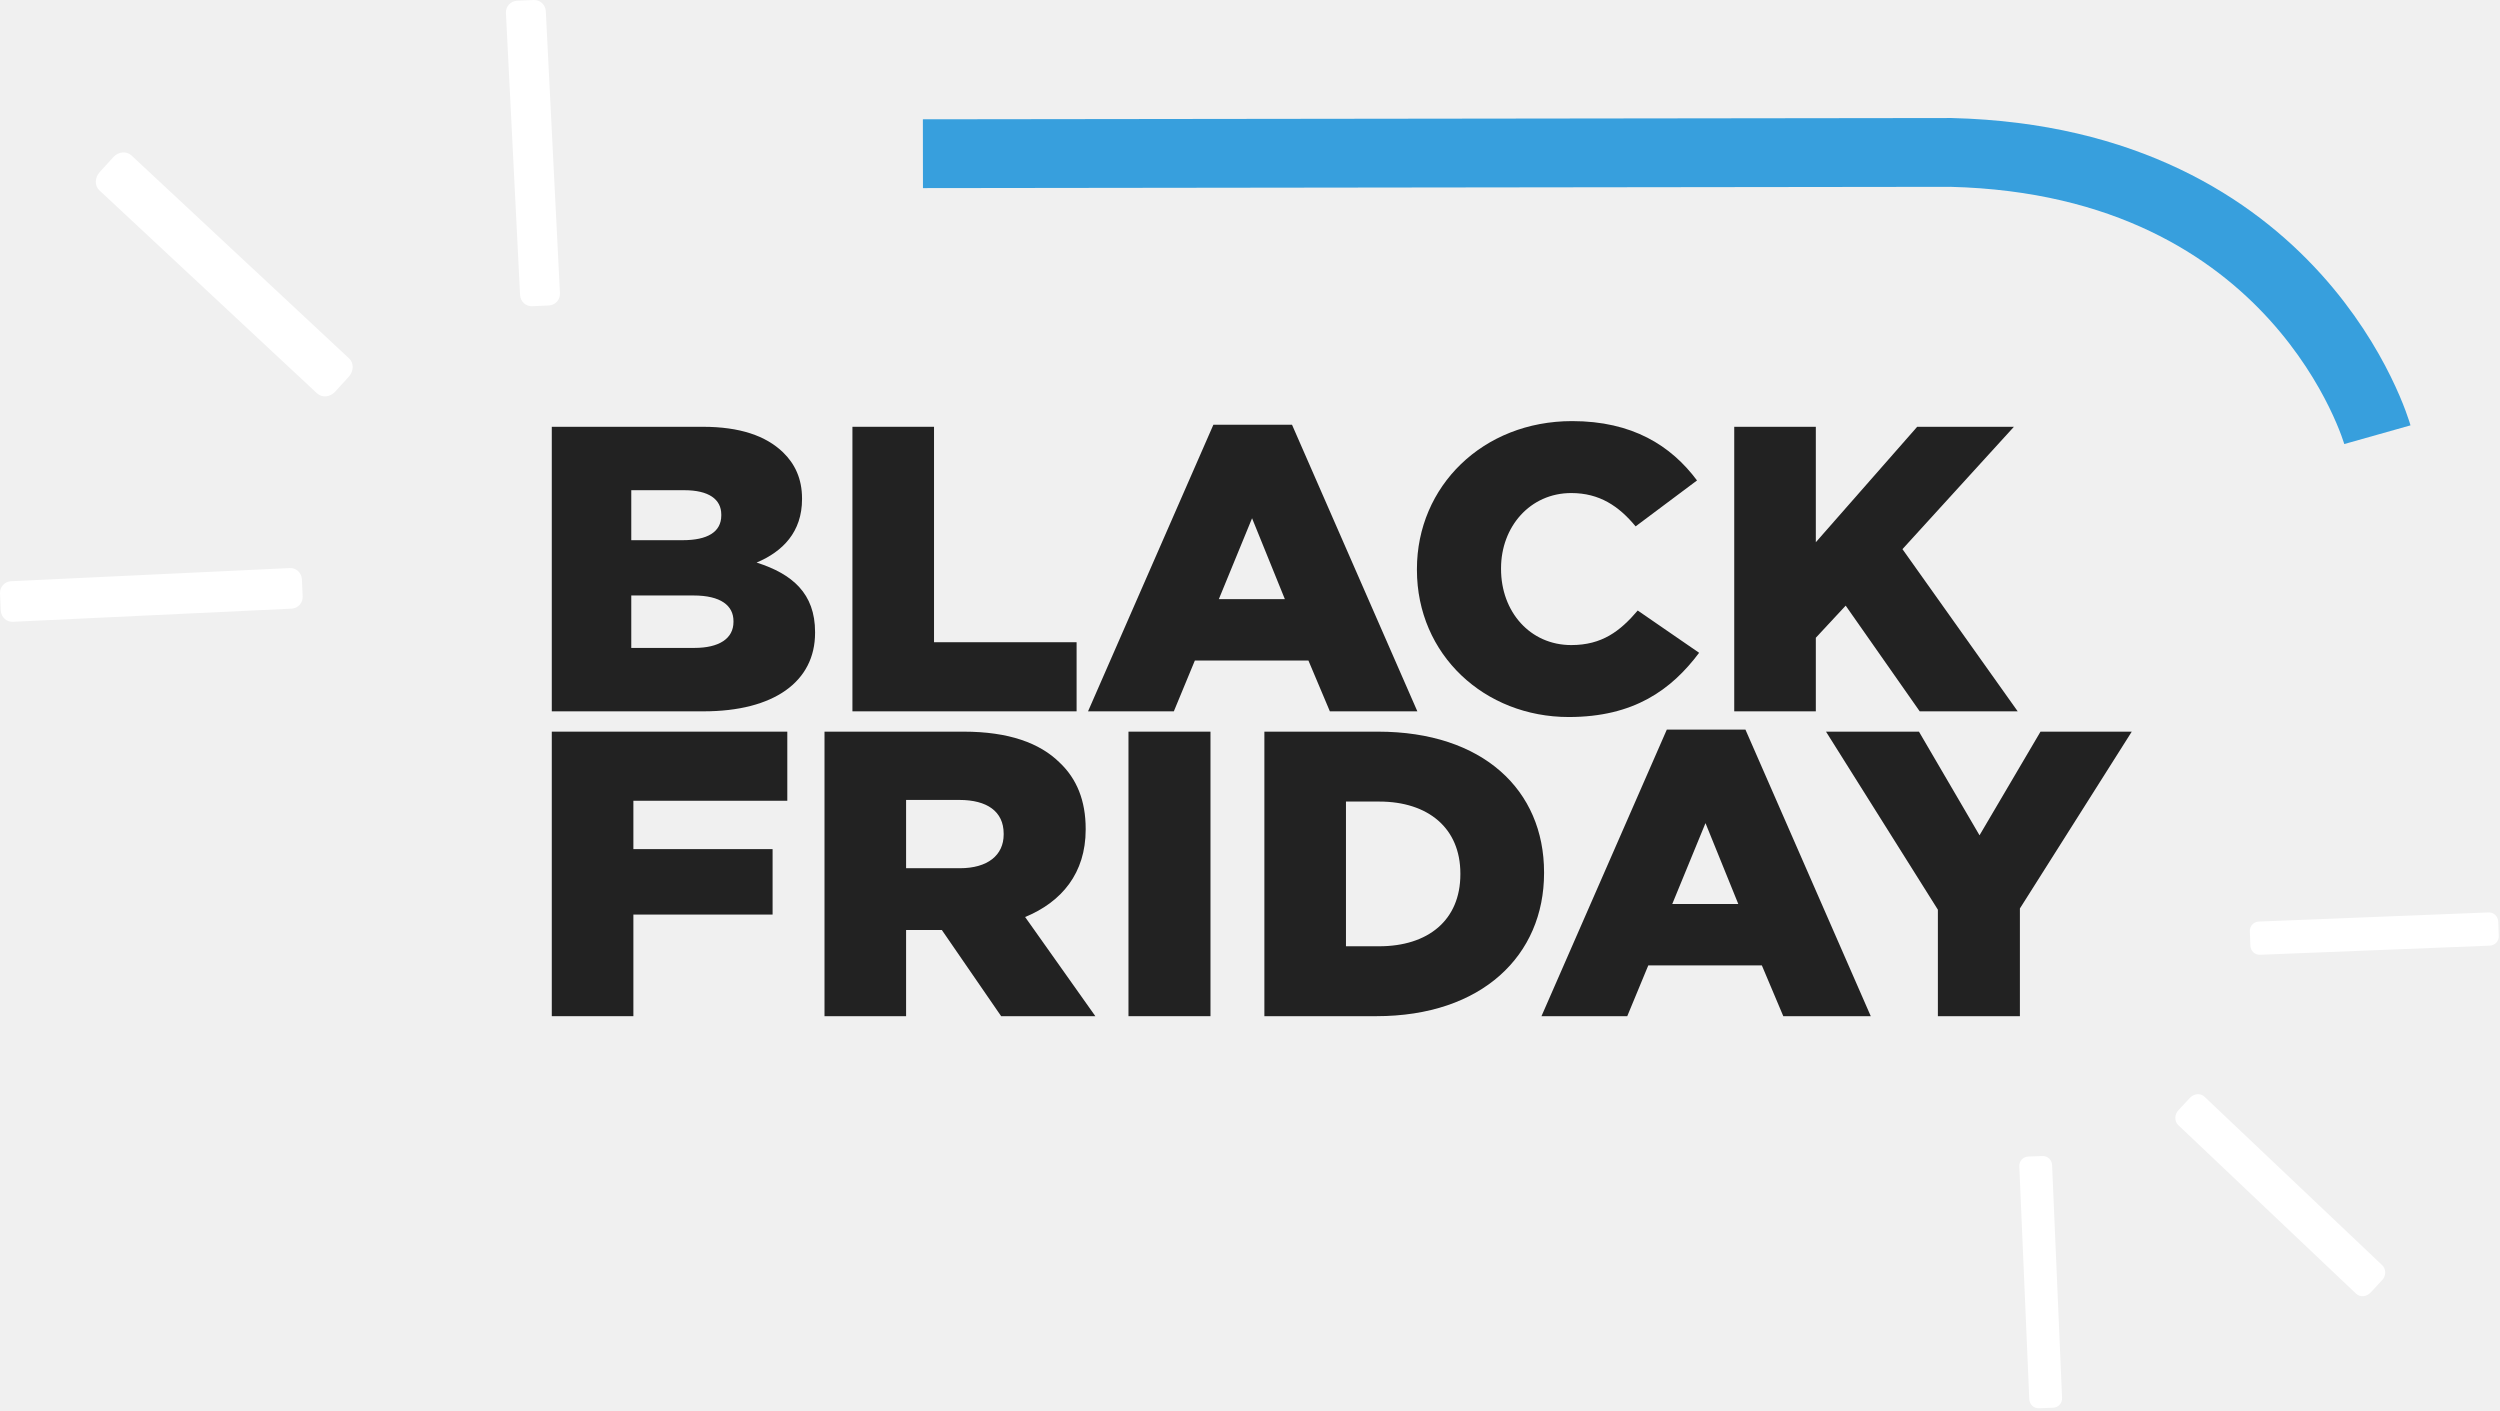
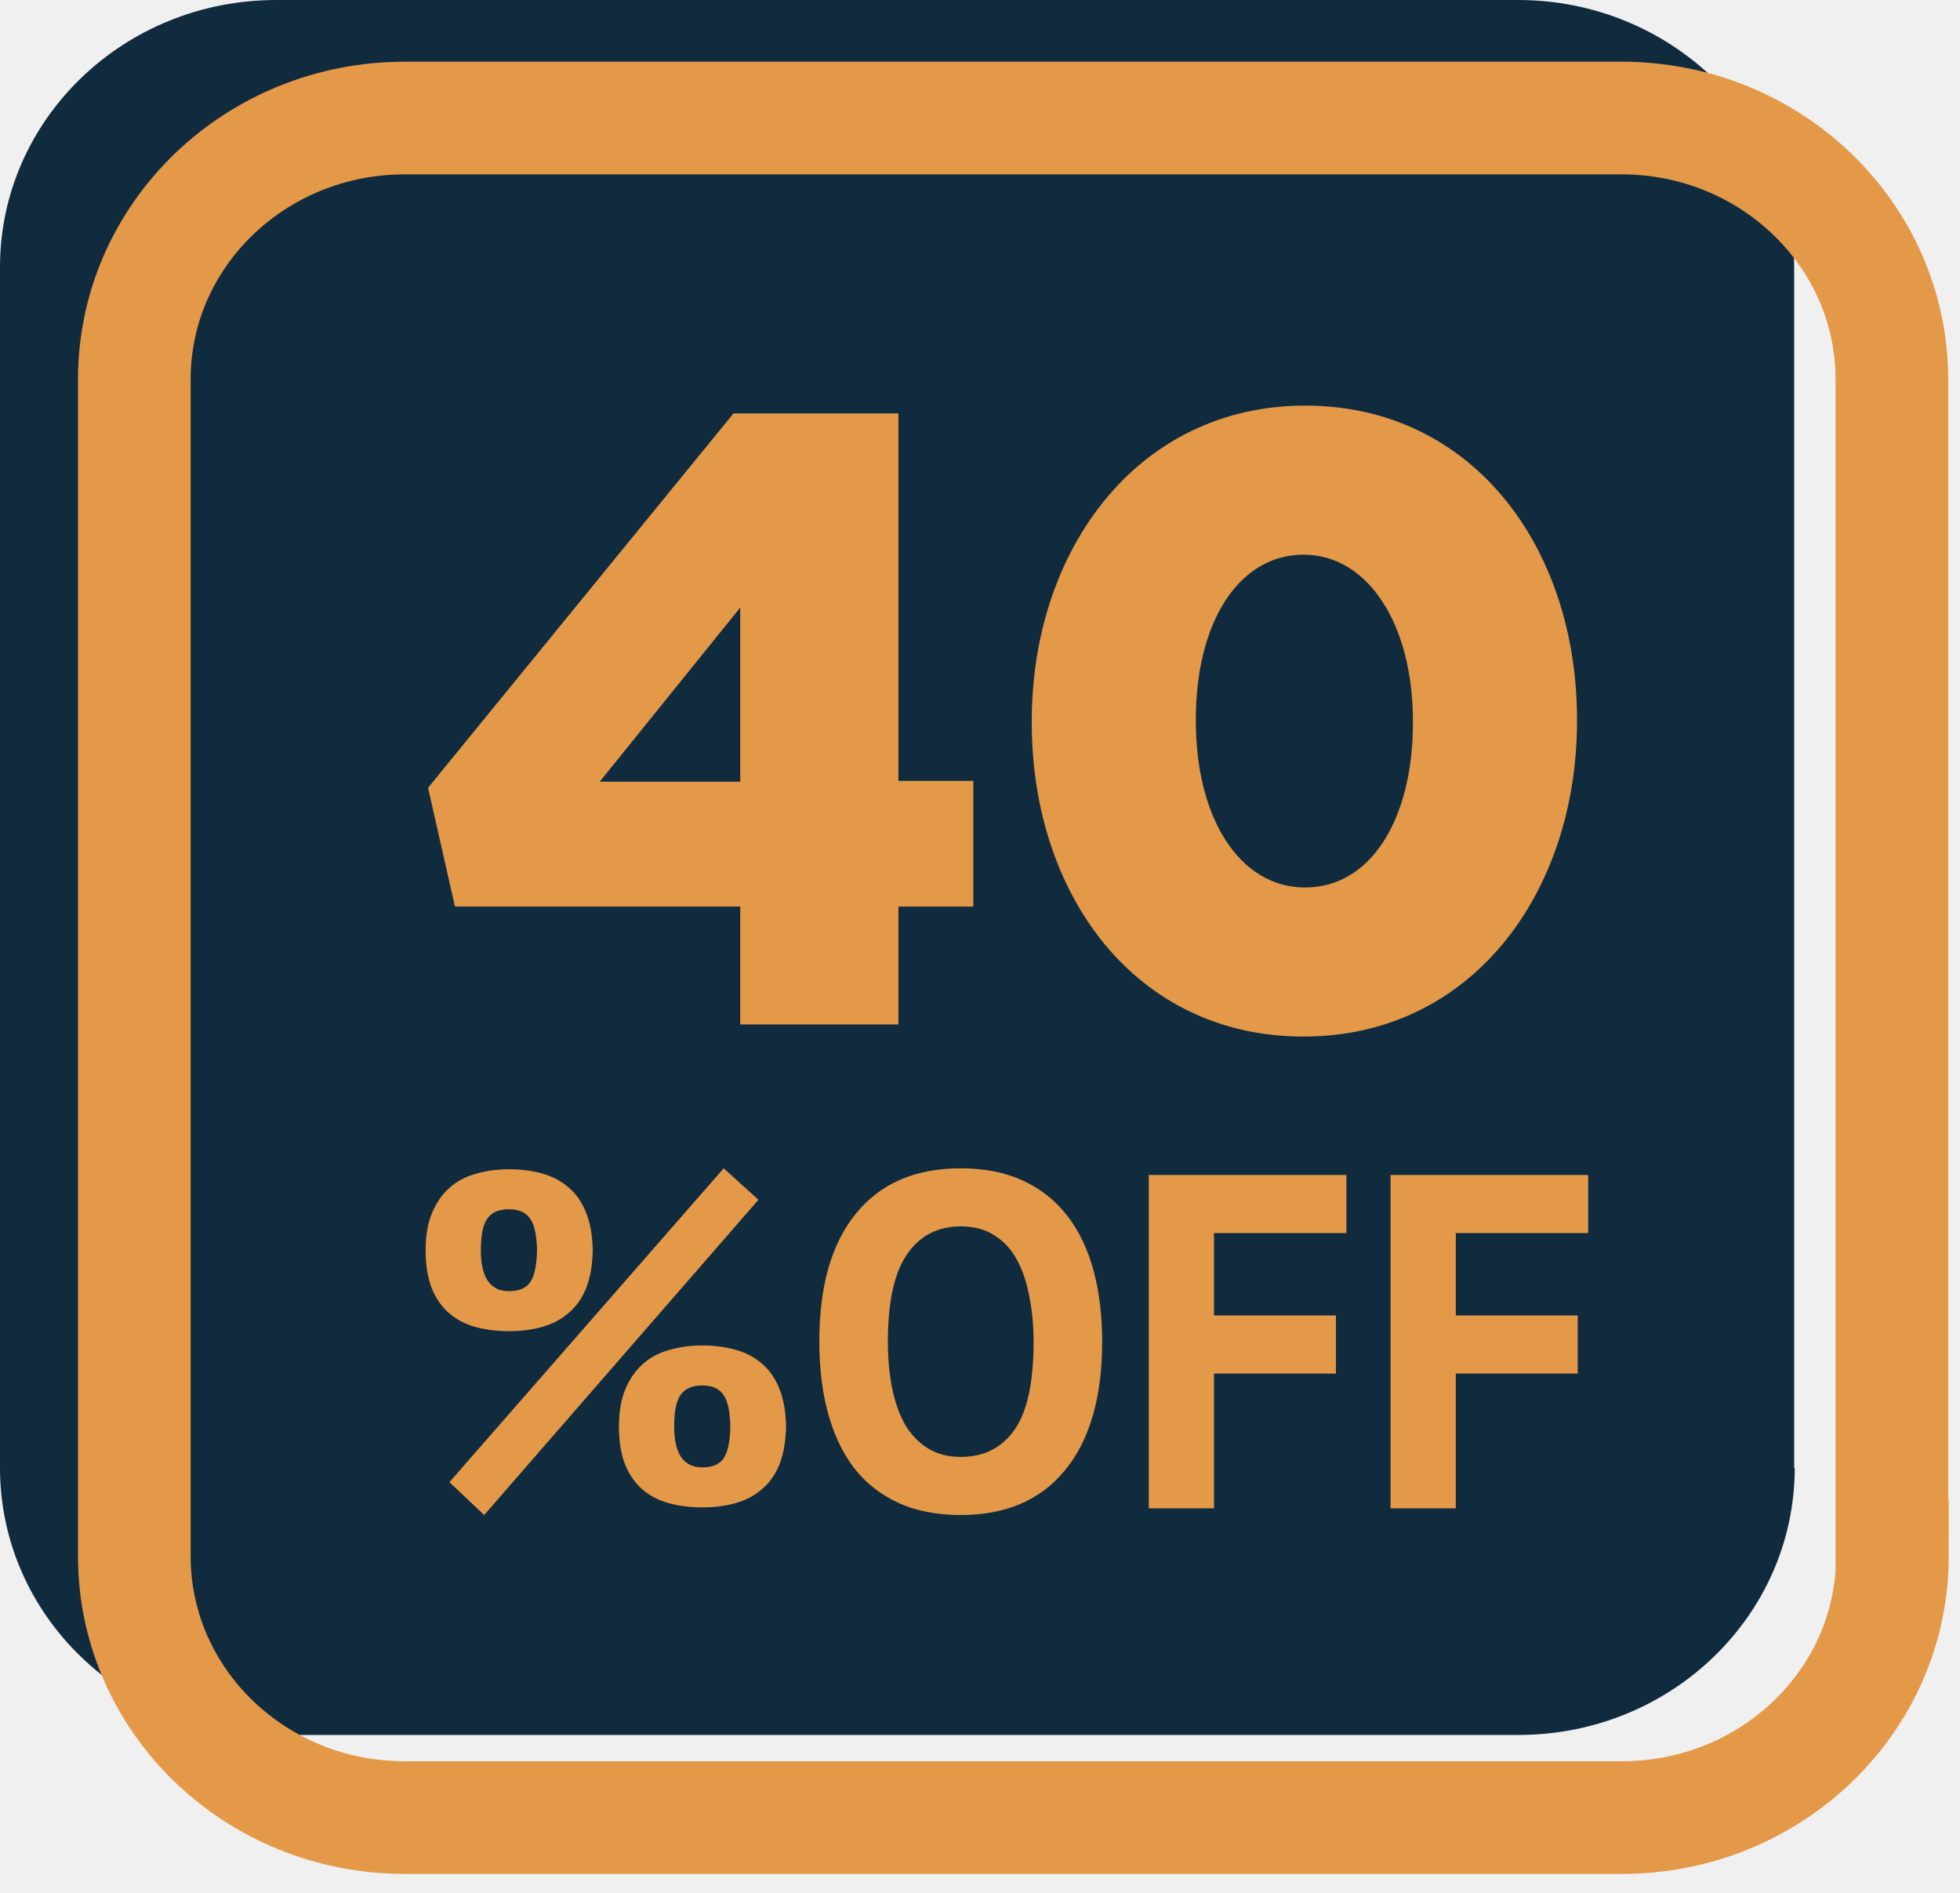
- <svg xmlns="http://www.w3.org/2000/svg" width="218" height="123" viewBox="0 0 218 123" fill="none">
-   <path d="M196.187 81.222C196.164 80.758 196.507 80.382 196.965 80.36L216.999 79.564C217.456 79.542 217.822 79.896 217.845 80.36L217.891 81.598C217.914 82.062 217.571 82.438 217.113 82.46L197.079 83.256C196.622 83.278 196.256 82.924 196.233 82.46L196.187 81.222Z" fill="white" />
-   <path d="M177.799 122.798C177.342 122.821 176.976 122.467 176.953 122.003L176.084 101.712C176.061 101.248 176.404 100.872 176.862 100.85L178.097 100.806C178.554 100.784 178.92 101.137 178.943 101.601L179.812 121.892C179.835 122.356 179.492 122.732 179.034 122.754L177.799 122.798Z" fill="white" />
-   <path d="M206.73 112.698C206.364 113.096 205.792 113.14 205.449 112.808L189.943 98.109C189.6 97.778 189.6 97.181 189.966 96.805L190.949 95.745C191.315 95.347 191.887 95.302 192.23 95.634L207.736 110.333C208.079 110.664 208.079 111.261 207.713 111.637L206.73 112.698Z" fill="white" />
-   <path d="M48.116 62.028H61.355C67.48 62.028 71.074 59.44 71.074 55.187V55.116C71.074 51.749 69.094 50.047 65.976 49.055C68.25 48.098 69.937 46.397 69.937 43.526V43.455C69.937 41.753 69.314 40.442 68.287 39.45C66.783 37.996 64.509 37.216 61.282 37.216H48.116V62.028ZM55.047 47.105V42.746H59.668C61.795 42.746 62.896 43.526 62.896 44.873V44.943C62.896 46.397 61.685 47.105 59.522 47.105H55.047ZM55.047 56.498V51.926H60.475C62.859 51.926 63.959 52.812 63.959 54.159V54.23C63.959 55.683 62.712 56.498 60.549 56.498H55.047Z" fill="#222222" />
-   <path d="M74.332 62.028H93.879V56.002H81.447V37.216H74.332V62.028Z" fill="#222222" />
-   <path d="M94.877 62.028H102.359L104.192 57.597H114.094L115.964 62.028H123.593L112.664 37.039H105.806L94.877 62.028ZM106.283 52.245L109.18 45.191L112.04 52.245H106.283Z" fill="#222222" />
-   <path d="M136.795 62.524C142.479 62.524 145.743 60.149 148.164 56.924L142.81 53.237C141.269 55.045 139.692 56.25 137.015 56.25C133.421 56.25 130.891 53.344 130.891 49.622V49.551C130.891 45.936 133.421 42.994 137.015 42.994C139.472 42.994 141.159 44.128 142.626 45.9L147.98 41.895C145.707 38.847 142.333 36.72 137.088 36.72C129.314 36.72 123.556 42.391 123.556 49.622V49.693C123.556 57.101 129.46 62.524 136.795 62.524Z" fill="#222222" />
-   <path d="M151.225 62.028H158.34V55.612L160.943 52.812L167.398 62.028H175.943L165.894 47.885L175.613 37.216H167.178L158.34 47.283V37.216H151.225V62.028Z" fill="#222222" />
-   <path d="M48.116 88.611H55.231V79.75H67.37V74.043H55.231V69.826H68.653V63.8H48.116V88.611Z" fill="#222222" />
-   <path d="M71.897 88.611H79.011V81.097H82.129L87.3 88.611H95.515L89.39 79.963C92.581 78.651 94.671 76.135 94.671 72.342V72.271C94.671 69.826 93.901 67.912 92.397 66.494C90.674 64.792 87.96 63.8 84.036 63.8H71.897V88.611ZM79.011 75.709V69.755H83.669C86.053 69.755 87.52 70.747 87.52 72.697V72.767C87.52 74.575 86.126 75.709 83.706 75.709H79.011Z" fill="#222222" />
-   <path d="M98.403 88.611H105.554V63.8H98.403V88.611Z" fill="#222222" />
-   <path d="M110.254 88.611H120.009C129.251 88.611 134.642 83.294 134.642 76.135V76.064C134.642 68.904 129.324 63.8 120.156 63.8H110.254V88.611ZM117.368 82.515V69.896H120.266C124.52 69.896 127.344 72.2 127.344 76.17V76.241C127.344 80.246 124.52 82.515 120.266 82.515H117.368Z" fill="#222222" />
-   <path d="M134.416 88.611H141.897L143.731 84.181H153.633L155.503 88.611H163.131L152.203 63.623H145.345L134.416 88.611ZM145.821 78.828L148.719 71.775L151.579 78.828H145.821Z" fill="#222222" />
-   <path d="M168.983 88.611H176.135V79.218L185.89 63.8H177.932L172.614 72.838L167.333 63.8H159.228L168.983 79.325V88.611Z" fill="#222222" />
-   <path d="M26.393 52.011C26.416 52.563 26.004 53.027 25.455 53.072L1.122 54.221C0.573 54.243 0.115 53.823 0.07 53.271L0.001 51.745C-0.022 51.193 0.39 50.728 0.939 50.684L25.272 49.535C25.821 49.512 26.279 49.932 26.324 50.485L26.393 52.011Z" fill="white" />
-   <path d="M46.541 0.001C47.09 -0.021 47.548 0.399 47.593 0.951L48.828 25.575C48.851 26.127 48.44 26.591 47.891 26.635L46.404 26.702C45.855 26.724 45.398 26.304 45.352 25.751L44.117 1.128C44.094 0.576 44.506 0.111 45.055 0.067L46.541 0.001Z" fill="white" />
-   <path d="M9.881 13.705C10.315 13.218 11.024 13.152 11.459 13.55L30.441 31.255C30.875 31.653 30.852 32.36 30.418 32.846L29.229 34.15C28.794 34.637 28.085 34.703 27.651 34.305L8.668 16.6C8.234 16.202 8.257 15.495 8.691 15.009L9.881 13.705Z" fill="white" />
-   <path d="M207.308 37.906C207.308 37.906 200.574 14.045 170.132 13.292L80.478 13.403" stroke="#379FDD" stroke-width="6" stroke-miterlimit="10" />
+ <svg xmlns="http://www.w3.org/2000/svg" width="87" height="84" viewBox="0 0 87 84" fill="none">
+   <path d="M79.664 65.141C79.664 71.676 74.188 76.993 67.404 76.993H12.26C5.5 76.993 0 71.699 0 65.141V11.852C0 5.317 5.476 0 12.26 0H67.38C74.14 0 79.639 5.294 79.639 11.852V65.141H79.664Z" fill="#112B3E" />
+   <path d="M84 69.058C84 75.48 78.616 80.66 71.996 80.66H17.966C11.321 80.66 5.962 75.457 5.962 69.058V16.839C5.962 10.417 11.345 5.238 17.966 5.238H71.972C78.616 5.238 83.976 10.441 83.976 16.839V69.058H84Z" stroke="#E39948" stroke-width="5" stroke-miterlimit="10" />
+   <path d="M18.892 55.482C18.892 54.848 18.984 54.305 19.167 53.855C19.35 53.404 19.604 53.03 19.928 52.734C20.252 52.438 20.639 52.227 21.09 52.1C21.555 51.959 22.055 51.889 22.591 51.889C23.126 51.889 23.619 51.952 24.07 52.079C24.521 52.206 24.909 52.41 25.233 52.692C25.571 52.974 25.831 53.347 26.015 53.812C26.198 54.263 26.297 54.82 26.311 55.482C26.297 56.144 26.198 56.708 26.015 57.173C25.831 57.624 25.571 57.99 25.233 58.272C24.909 58.554 24.521 58.758 24.07 58.885C23.619 59.011 23.126 59.075 22.591 59.075C22.055 59.075 21.555 59.011 21.09 58.885C20.639 58.758 20.252 58.554 19.928 58.272C19.604 57.99 19.35 57.624 19.167 57.173C18.984 56.708 18.892 56.144 18.892 55.482ZM21.344 55.482C21.344 56.694 21.759 57.3 22.591 57.3C23.028 57.3 23.337 57.173 23.521 56.919C23.718 56.651 23.824 56.172 23.838 55.482C23.824 54.806 23.718 54.334 23.521 54.066C23.337 53.798 23.028 53.664 22.591 53.664C22.154 53.664 21.837 53.798 21.64 54.066C21.442 54.334 21.344 54.806 21.344 55.482ZM27.473 63.302C27.473 62.668 27.565 62.126 27.748 61.675C27.931 61.224 28.185 60.85 28.509 60.554C28.833 60.258 29.22 60.047 29.671 59.92C30.136 59.779 30.636 59.709 31.172 59.709C31.707 59.709 32.2 59.772 32.651 59.899C33.102 60.026 33.489 60.23 33.814 60.512C34.152 60.794 34.412 61.167 34.596 61.632C34.779 62.083 34.877 62.64 34.892 63.302C34.877 63.964 34.779 64.528 34.596 64.993C34.412 65.444 34.152 65.81 33.814 66.092C33.489 66.374 33.102 66.578 32.651 66.705C32.2 66.832 31.707 66.895 31.172 66.895C30.636 66.895 30.136 66.832 29.671 66.705C29.22 66.578 28.833 66.374 28.509 66.092C28.185 65.81 27.931 65.444 27.748 64.993C27.565 64.528 27.473 63.964 27.473 63.302ZM29.925 63.302C29.925 64.514 30.34 65.12 31.172 65.12C31.608 65.12 31.919 64.993 32.102 64.739C32.299 64.472 32.405 63.992 32.419 63.302C32.405 62.626 32.299 62.154 32.102 61.886C31.919 61.618 31.608 61.484 31.172 61.484C30.735 61.484 30.418 61.618 30.221 61.886C30.023 62.154 29.925 62.626 29.925 63.302ZM32.123 51.847L33.666 53.242L21.492 67.233L19.949 65.775L32.123 51.847Z" fill="#E39948" />
+   <path d="M36.368 59.54C36.368 57.074 36.91 55.179 37.995 53.855C39.08 52.516 40.63 51.847 42.645 51.847C43.702 51.847 44.624 52.03 45.414 52.396C46.203 52.763 46.858 53.284 47.379 53.96C47.901 54.636 48.288 55.447 48.542 56.391C48.795 57.335 48.922 58.385 48.922 59.54C48.922 62.006 48.373 63.908 47.273 65.246C46.188 66.571 44.646 67.233 42.645 67.233C41.574 67.233 40.644 67.05 39.855 66.684C39.066 66.317 38.411 65.796 37.889 65.12C37.382 64.443 37.002 63.633 36.748 62.689C36.495 61.745 36.368 60.695 36.368 59.54ZM39.411 59.54C39.411 60.287 39.475 60.977 39.601 61.611C39.728 62.231 39.918 62.767 40.172 63.218C40.44 63.668 40.778 64.021 41.187 64.274C41.595 64.528 42.081 64.655 42.645 64.655C43.673 64.655 44.469 64.253 45.033 63.45C45.597 62.647 45.879 61.343 45.879 59.54C45.879 58.821 45.815 58.152 45.688 57.532C45.576 56.912 45.392 56.37 45.139 55.905C44.885 55.44 44.554 55.08 44.145 54.827C43.737 54.559 43.237 54.425 42.645 54.425C41.616 54.425 40.82 54.841 40.257 55.672C39.693 56.489 39.411 57.779 39.411 59.54Z" fill="#E39948" />
+   <path d="M50.992 52.143H59.763V54.721H53.887V58.377H59.298V60.956H53.887V66.937H50.992V52.143Z" fill="#E39948" />
+   <path d="M61.724 52.143H70.496V54.721H64.62V58.377H70.031V60.956H64.62V66.937H61.724V52.143Z" fill="#E39948" />
+   <path d="M32.857 45.462H39.879V40.231H43.203V34.654H39.879V18.346H32.558L19 34.962L20.195 40.231H32.857V45.462ZM26.619 34.692L32.857 26.962V34.692H26.619Z" fill="#E39948" />
+   <path d="M57.861 46C65.331 46 70 39.615 70 32V31.923C70 24.308 65.369 18 57.936 18C50.503 18 45.797 24.385 45.797 32V32.077C45.797 39.692 50.391 46 57.861 46ZM57.936 39.385C55.023 39.385 53.08 36.308 53.08 32V31.923C53.08 27.615 54.985 24.615 57.861 24.615C60.737 24.615 62.717 27.731 62.717 32V32.077C62.717 36.346 60.849 39.385 57.936 39.385Z" fill="#E39948" />
</svg>
